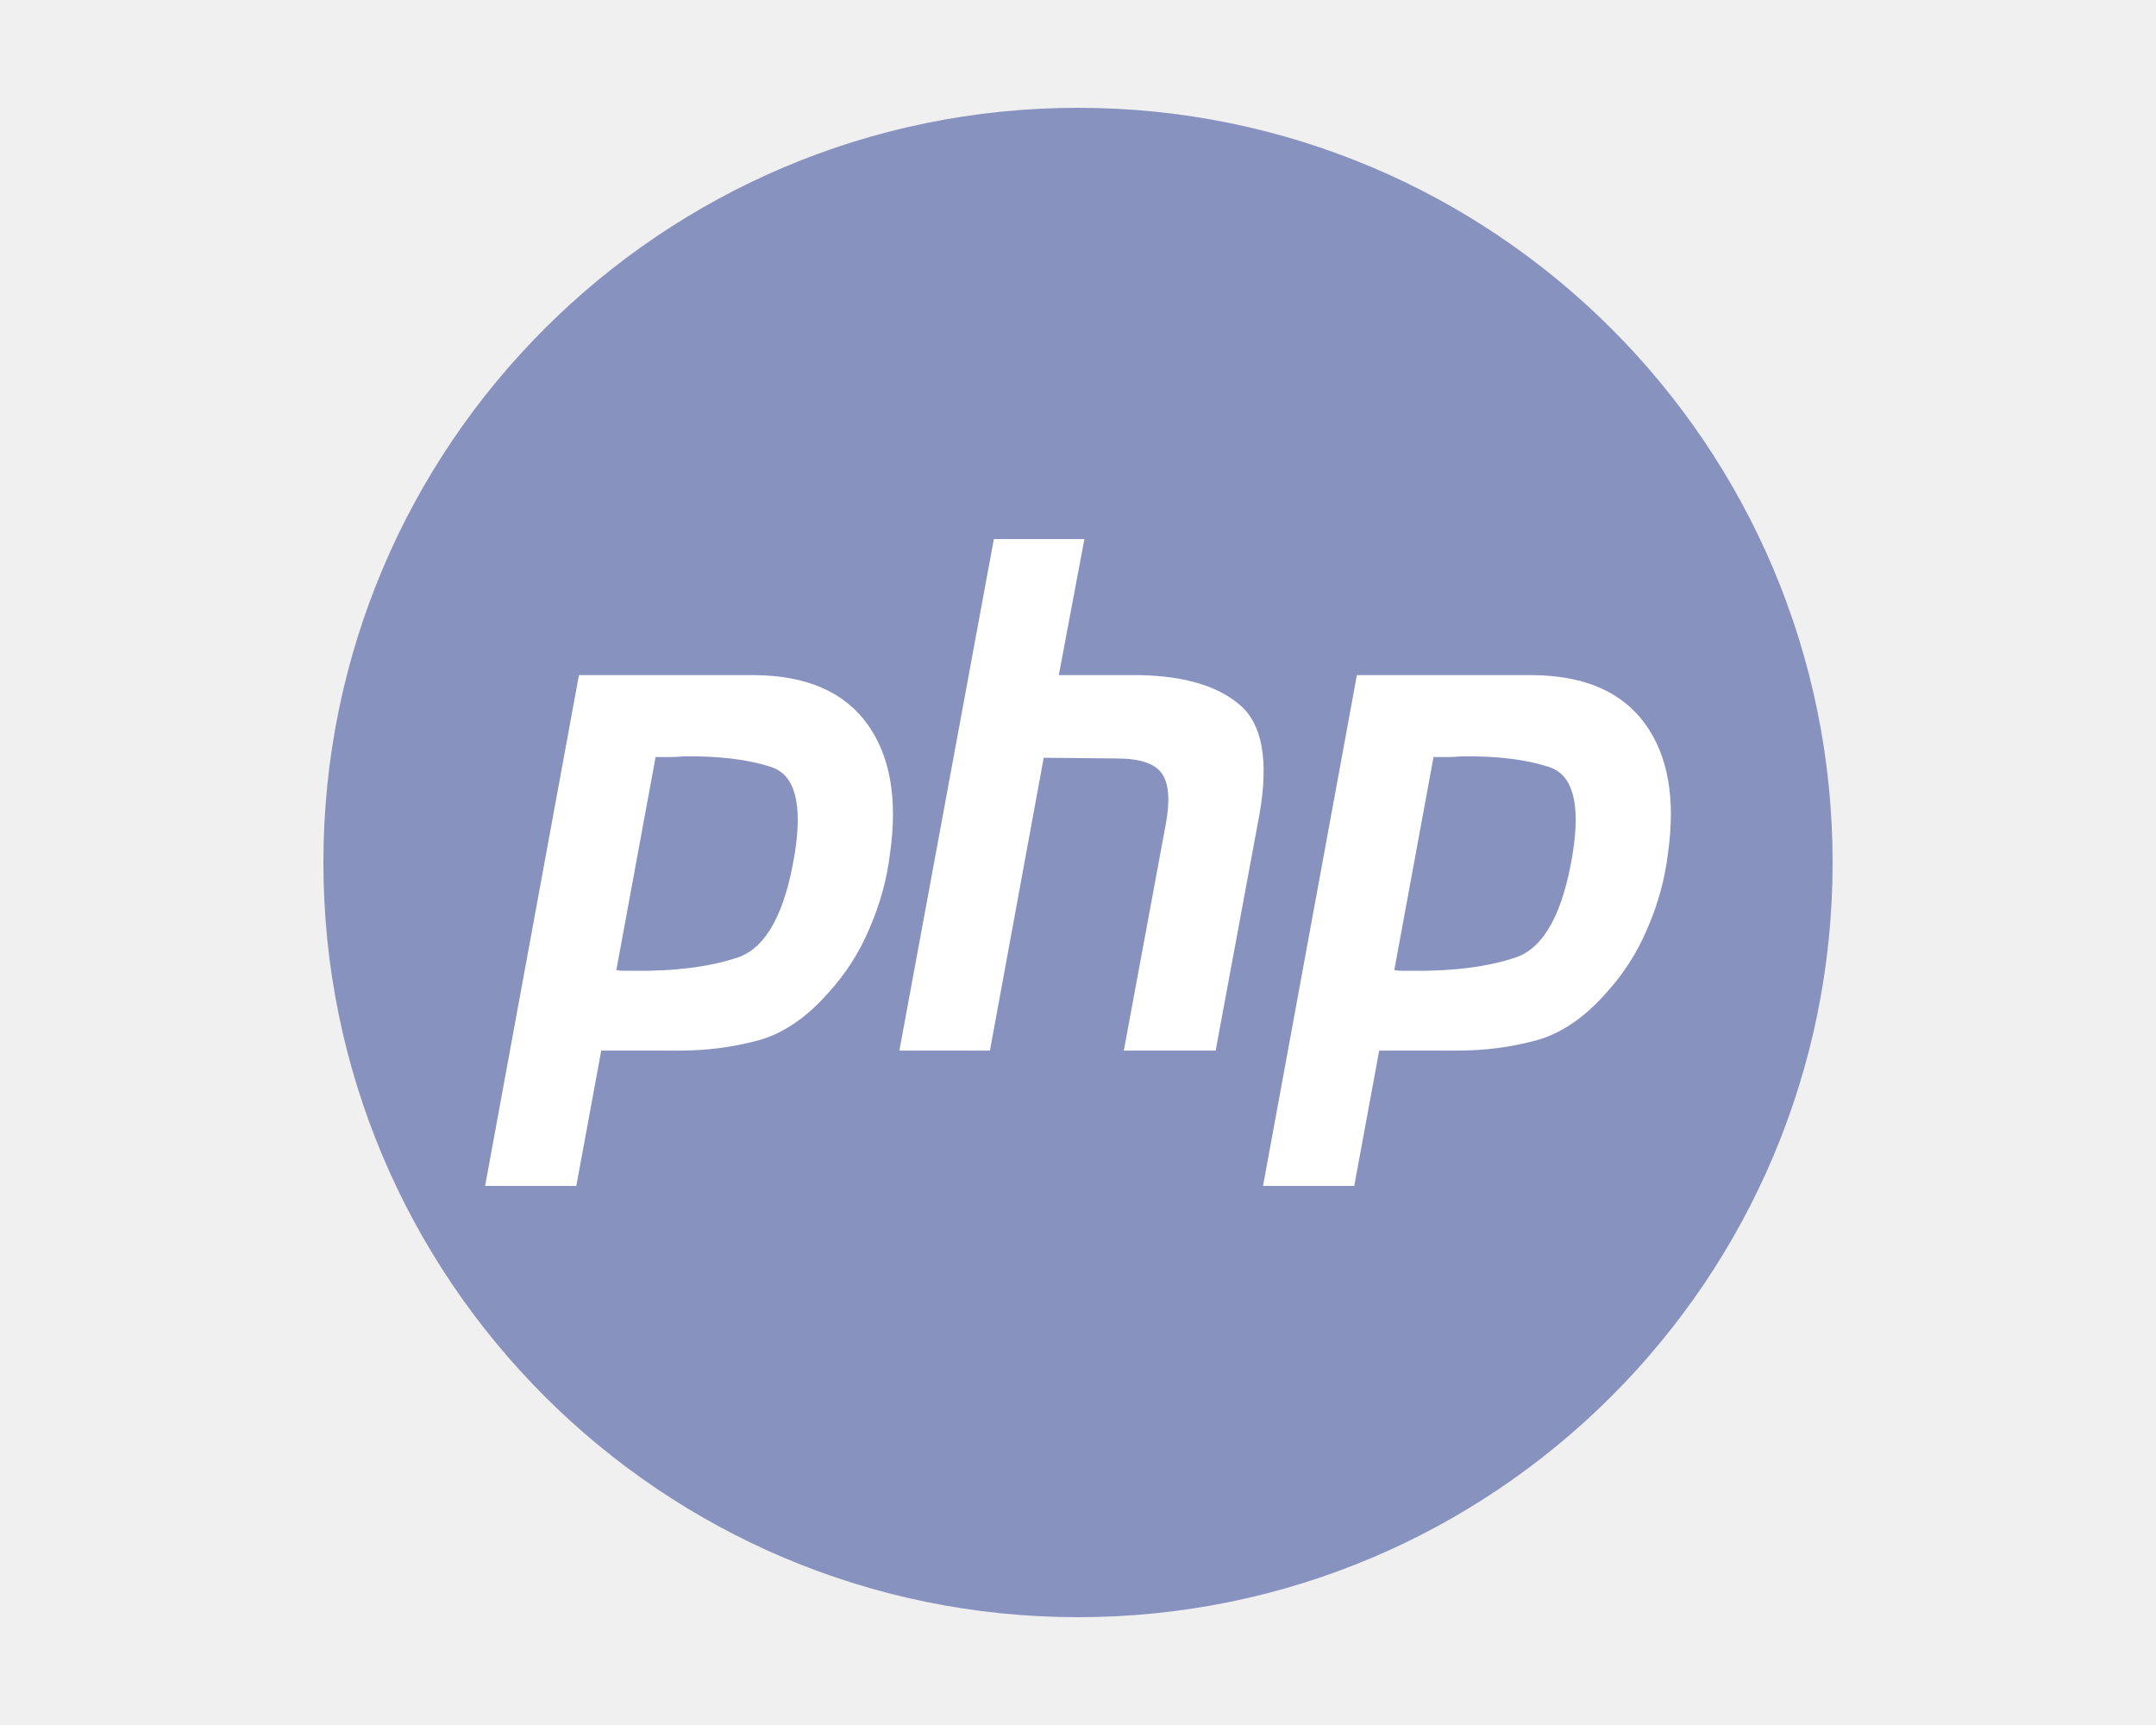
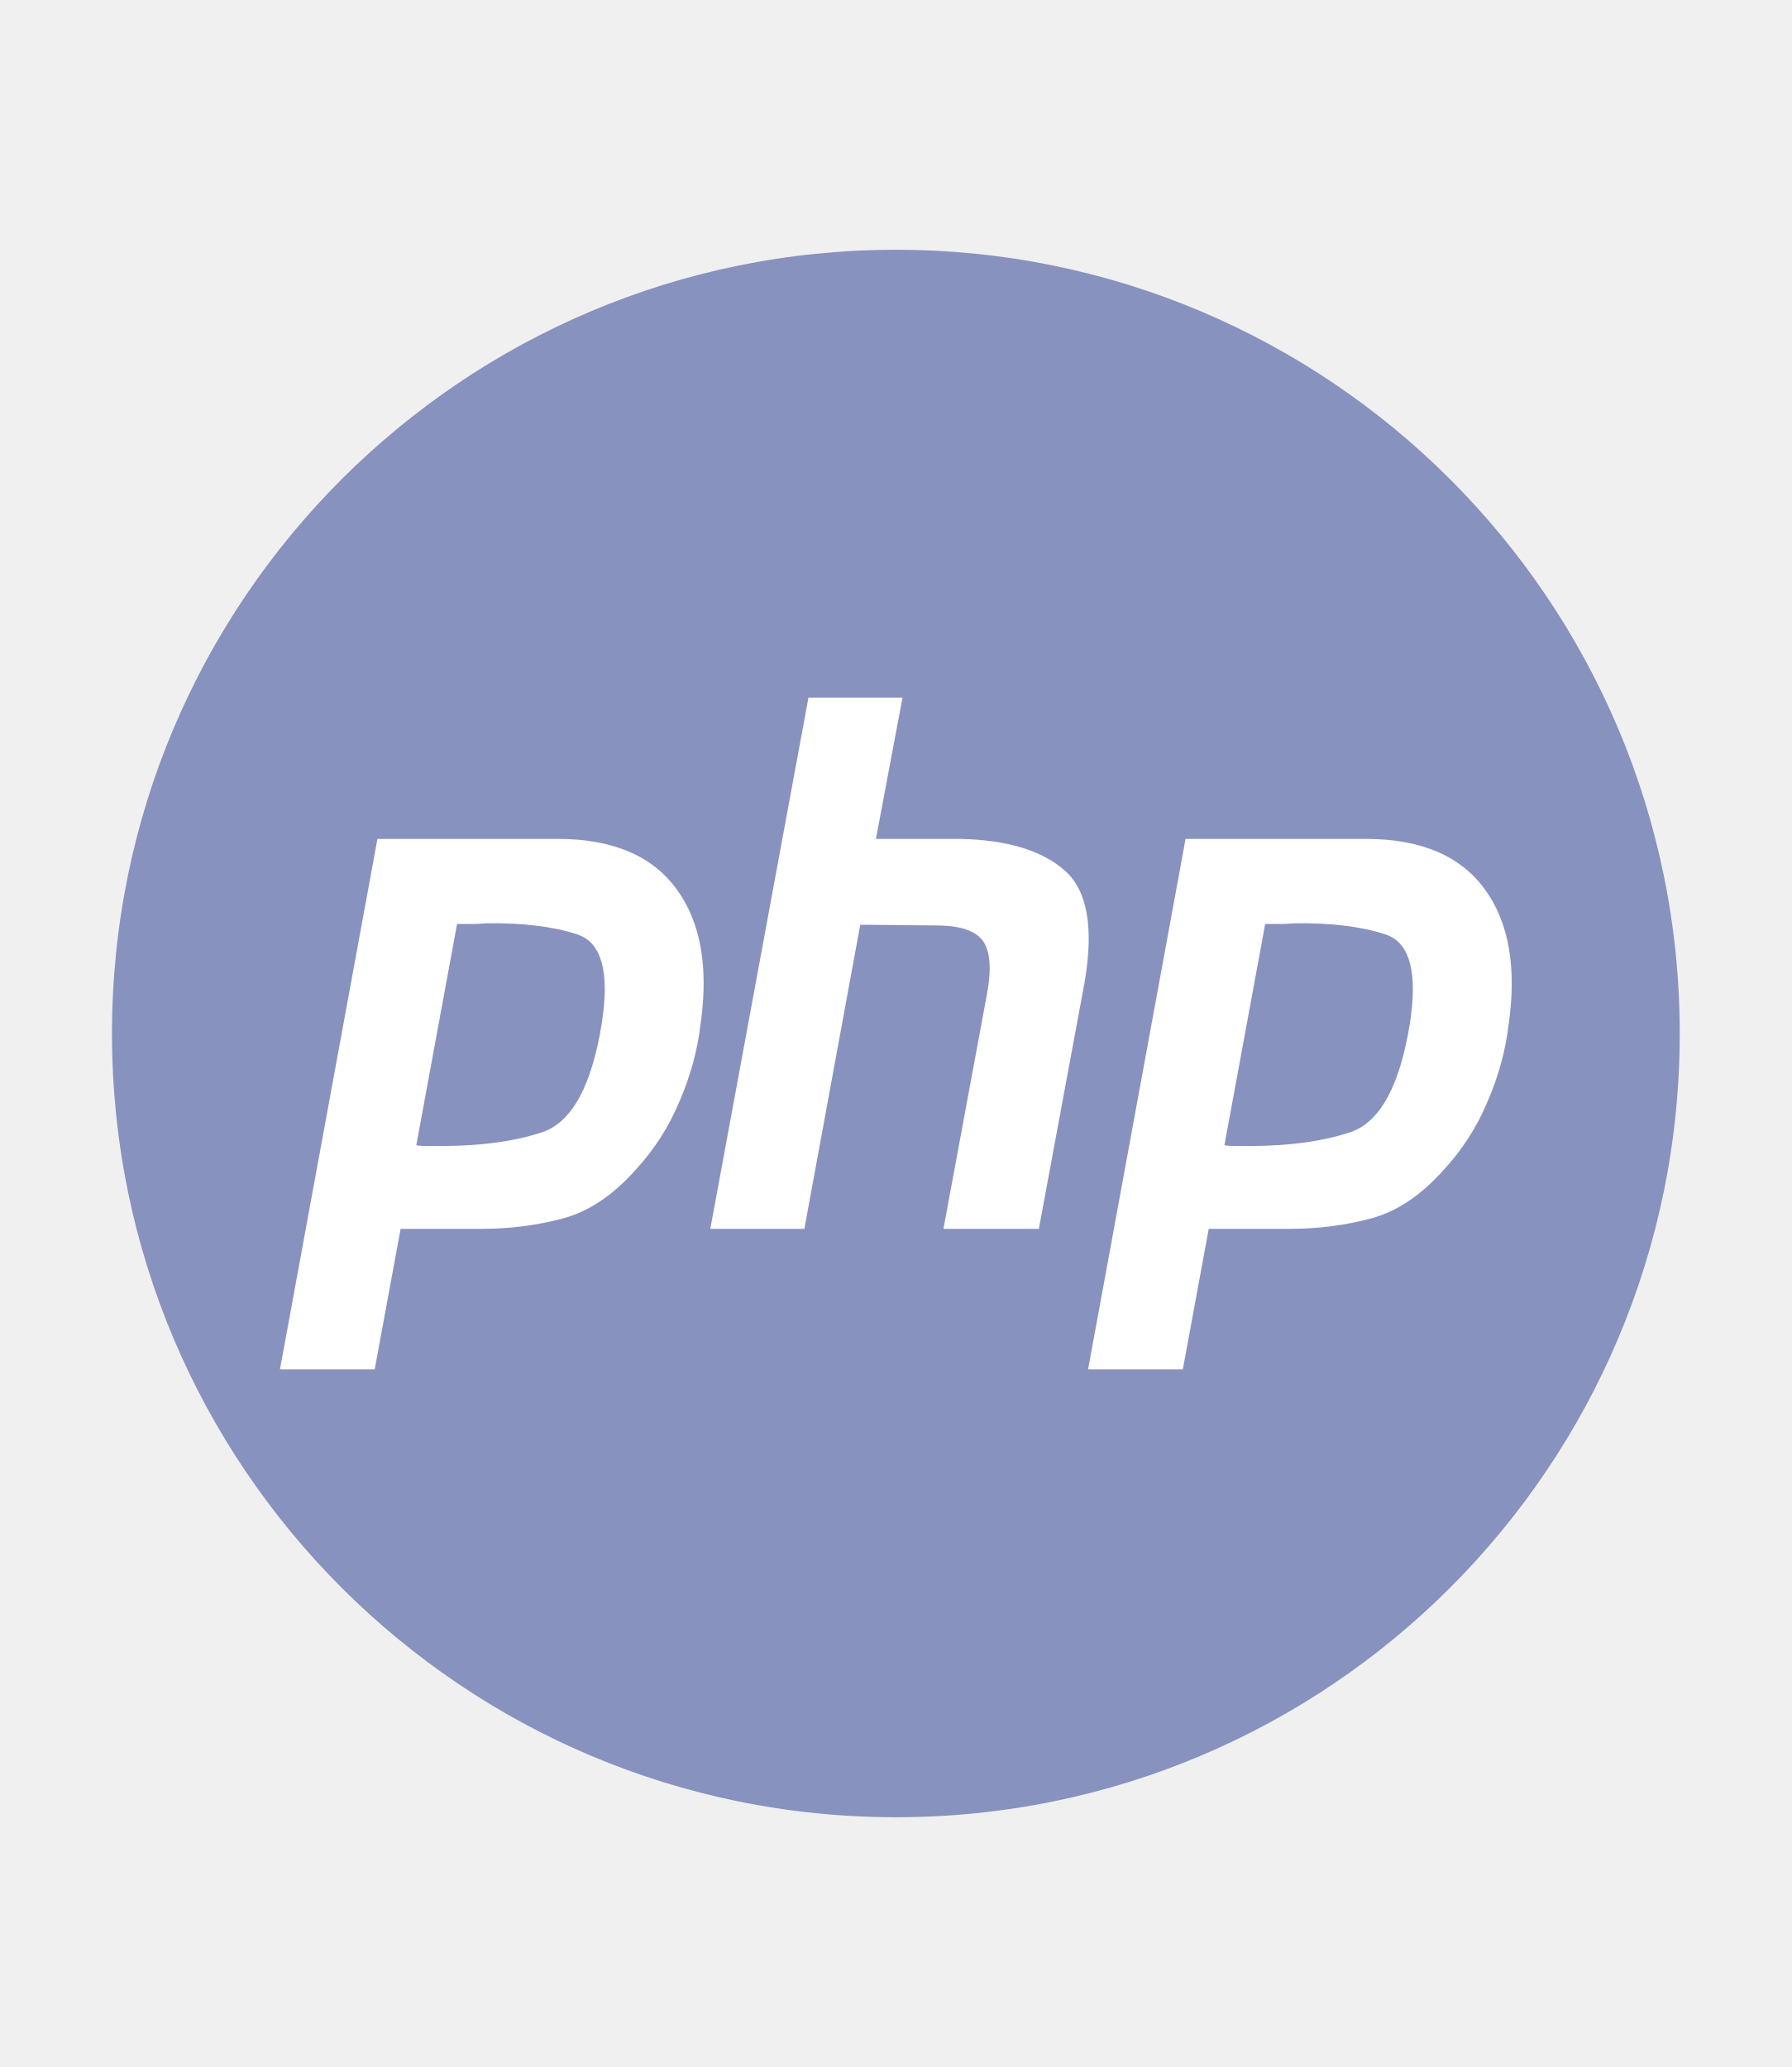
- <svg xmlns="http://www.w3.org/2000/svg" width="2500" height="2000" viewBox="0 0 32 32" fill="none">
+ <svg xmlns="http://www.w3.org/2000/svg" width="2600" height="3000" viewBox="0 0 32 32" fill="none">
  <circle cx="16" cy="16" r="14" fill="#8892BF" />
  <path d="M14.439 10H16.119L15.644 12.524H17.154C17.982 12.542 18.599 12.727 19.005 13.079C19.418 13.432 19.54 14.101 19.37 15.088L18.554 19.489H16.85L17.629 15.286C17.71 14.846 17.686 14.533 17.556 14.348C17.426 14.163 17.146 14.07 16.716 14.07L15.364 14.057L14.366 19.489H12.686L14.439 10Z" fill="white" />
  <path fill-rule="evenodd" clip-rule="evenodd" d="M6.741 12.524H10.004C10.961 12.533 11.655 12.833 12.085 13.423C12.516 14.013 12.658 14.819 12.511 15.841C12.455 16.308 12.329 16.767 12.134 17.216C11.947 17.665 11.688 18.07 11.355 18.432C10.949 18.89 10.515 19.18 10.052 19.304C9.59 19.427 9.111 19.489 8.616 19.489H7.155L6.692 22H5L6.741 12.524ZM7.435 17.996L8.163 14.044H8.409C8.498 14.044 8.591 14.04 8.689 14.031C9.338 14.022 9.878 14.088 10.308 14.229C10.746 14.37 10.892 14.903 10.746 15.828C10.568 16.93 10.219 17.573 9.699 17.758C9.18 17.934 8.531 18.018 7.751 18.009H7.581C7.532 18.009 7.484 18.004 7.435 17.996Z" fill="white" />
  <path fill-rule="evenodd" clip-rule="evenodd" d="M24.436 12.524H21.174L19.433 22H21.125L21.588 19.489H23.049C23.544 19.489 24.023 19.427 24.485 19.304C24.948 19.18 25.382 18.89 25.788 18.432C26.121 18.07 26.38 17.665 26.567 17.216C26.762 16.767 26.888 16.308 26.944 15.841C27.09 14.819 26.949 14.013 26.518 13.423C26.088 12.833 25.394 12.533 24.436 12.524ZM22.596 14.044L21.868 17.996C21.916 18.004 21.965 18.009 22.014 18.009H22.184C22.963 18.018 23.613 17.934 24.132 17.758C24.651 17.573 25.001 16.93 25.179 15.828C25.325 14.903 25.179 14.37 24.741 14.229C24.311 14.088 23.771 14.022 23.122 14.031C23.024 14.04 22.931 14.044 22.842 14.044H22.596Z" fill="white" />
</svg>
